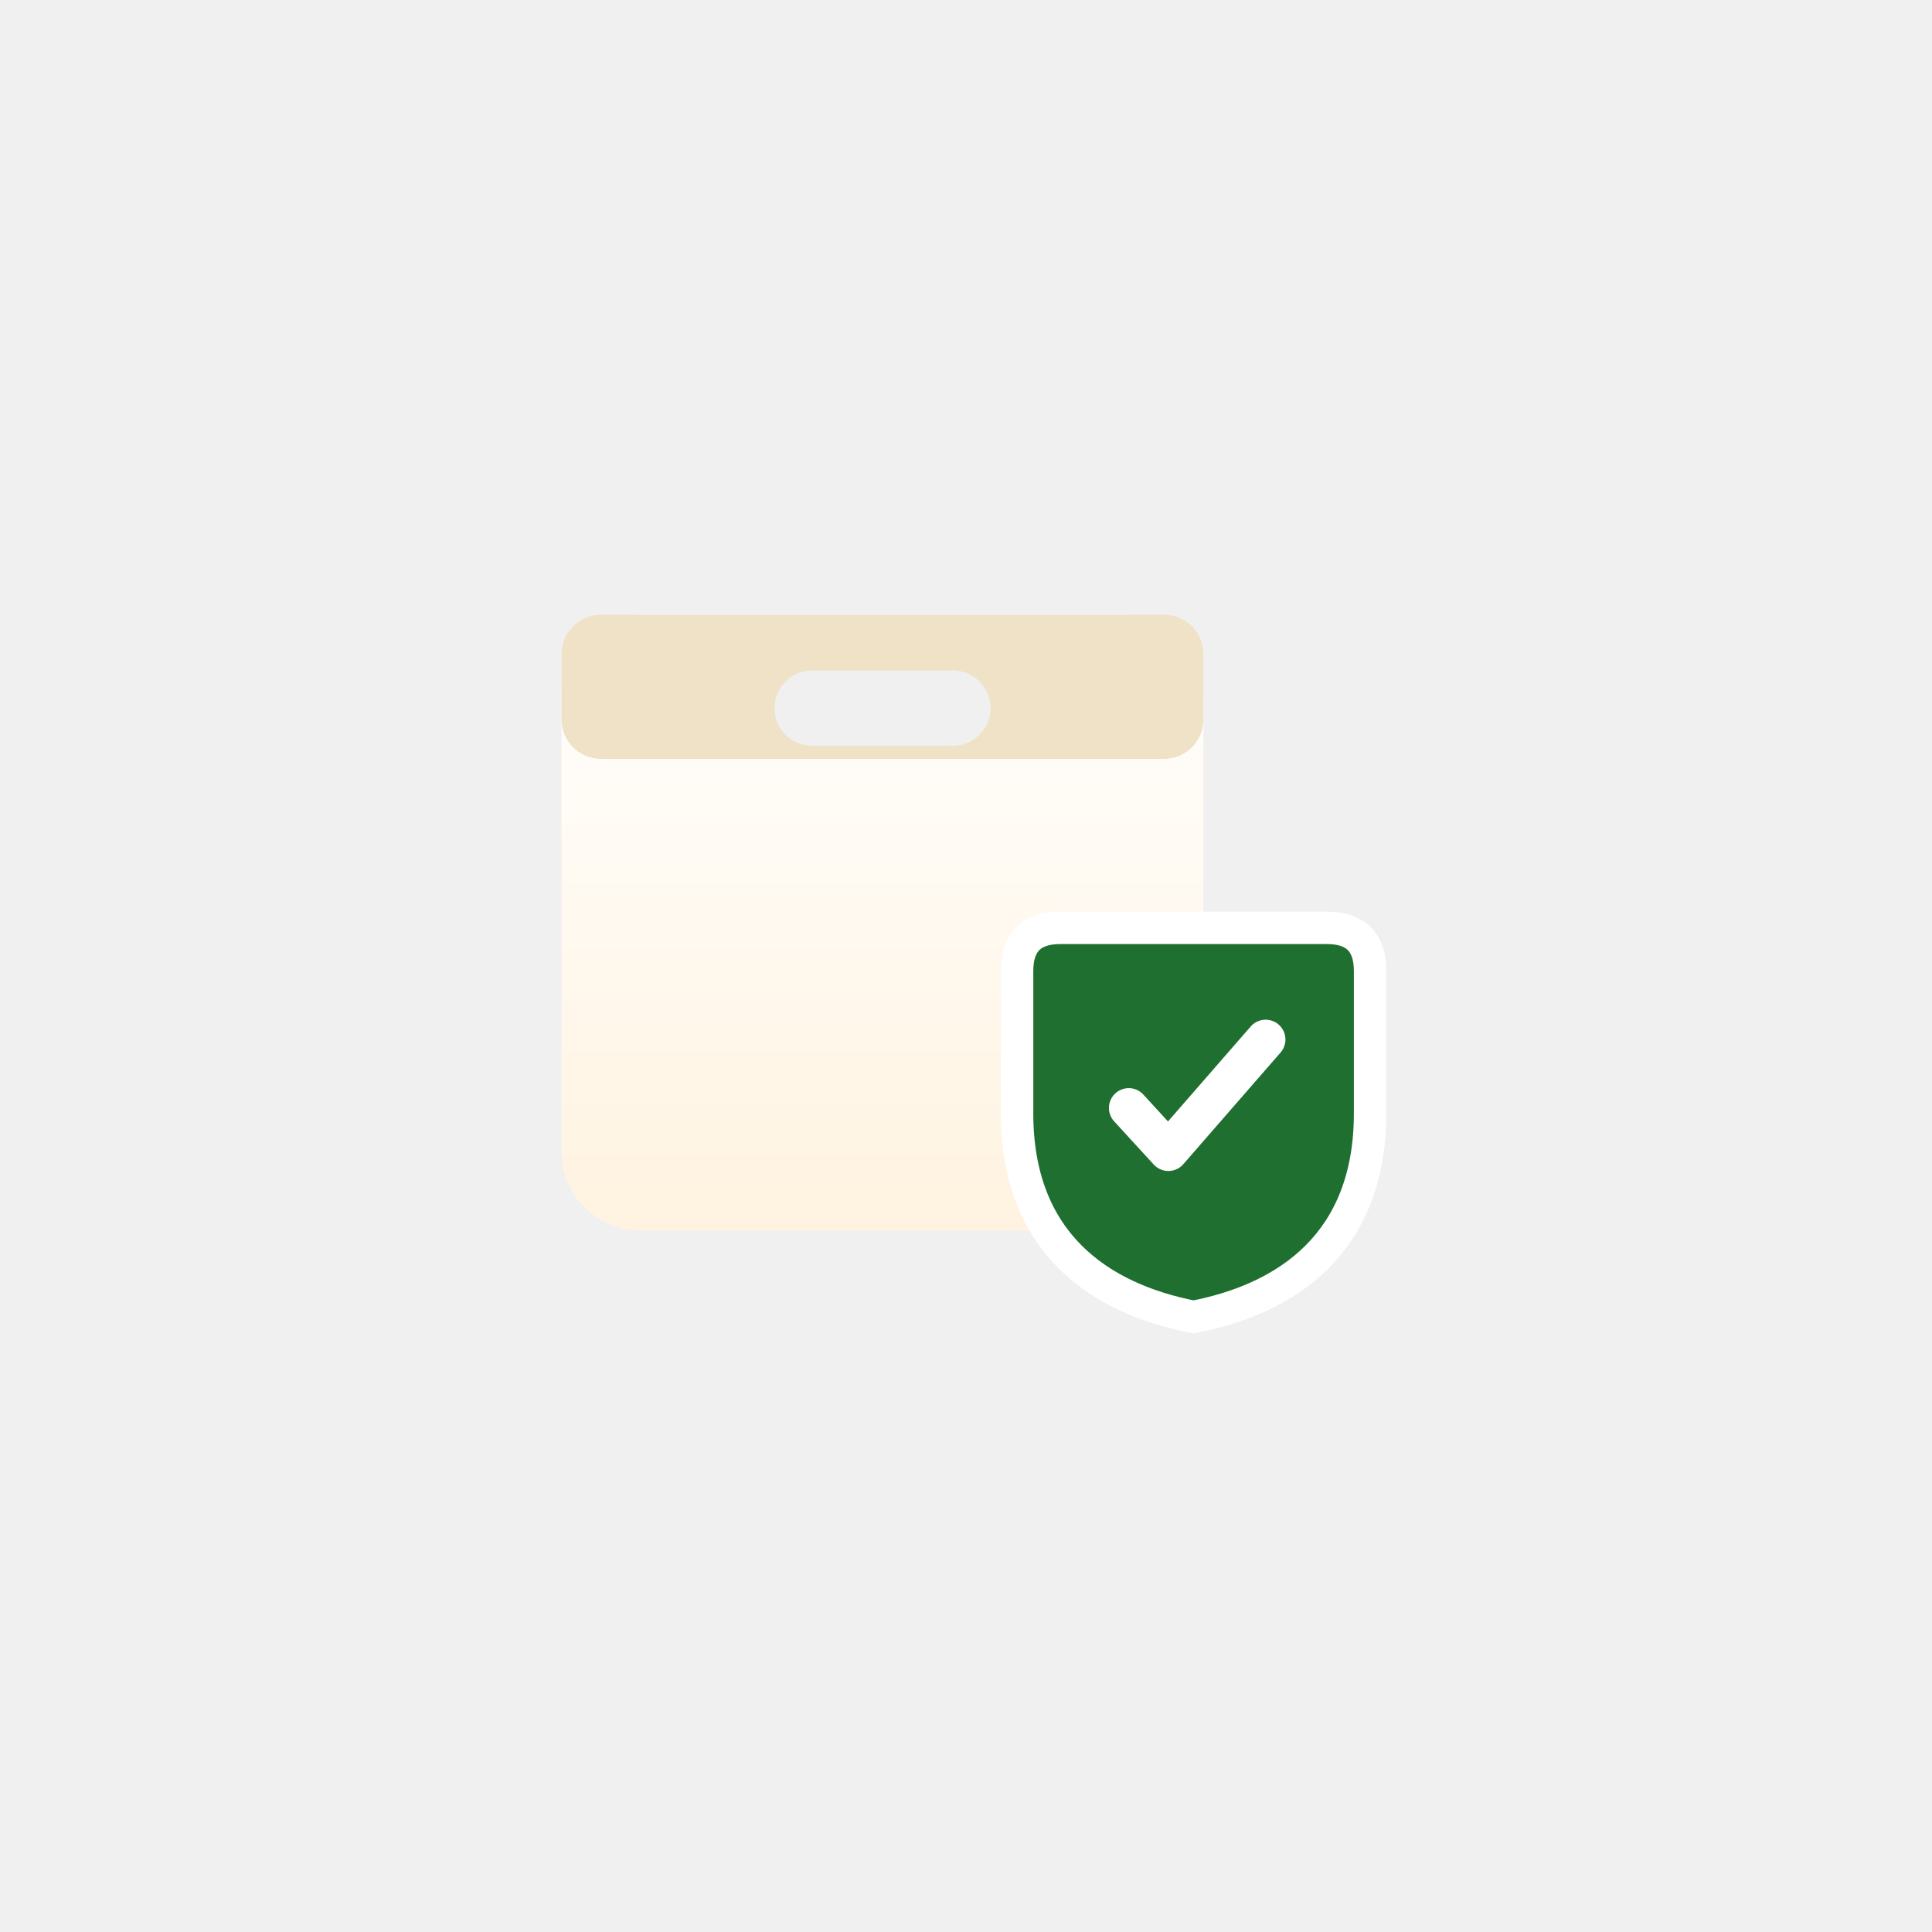
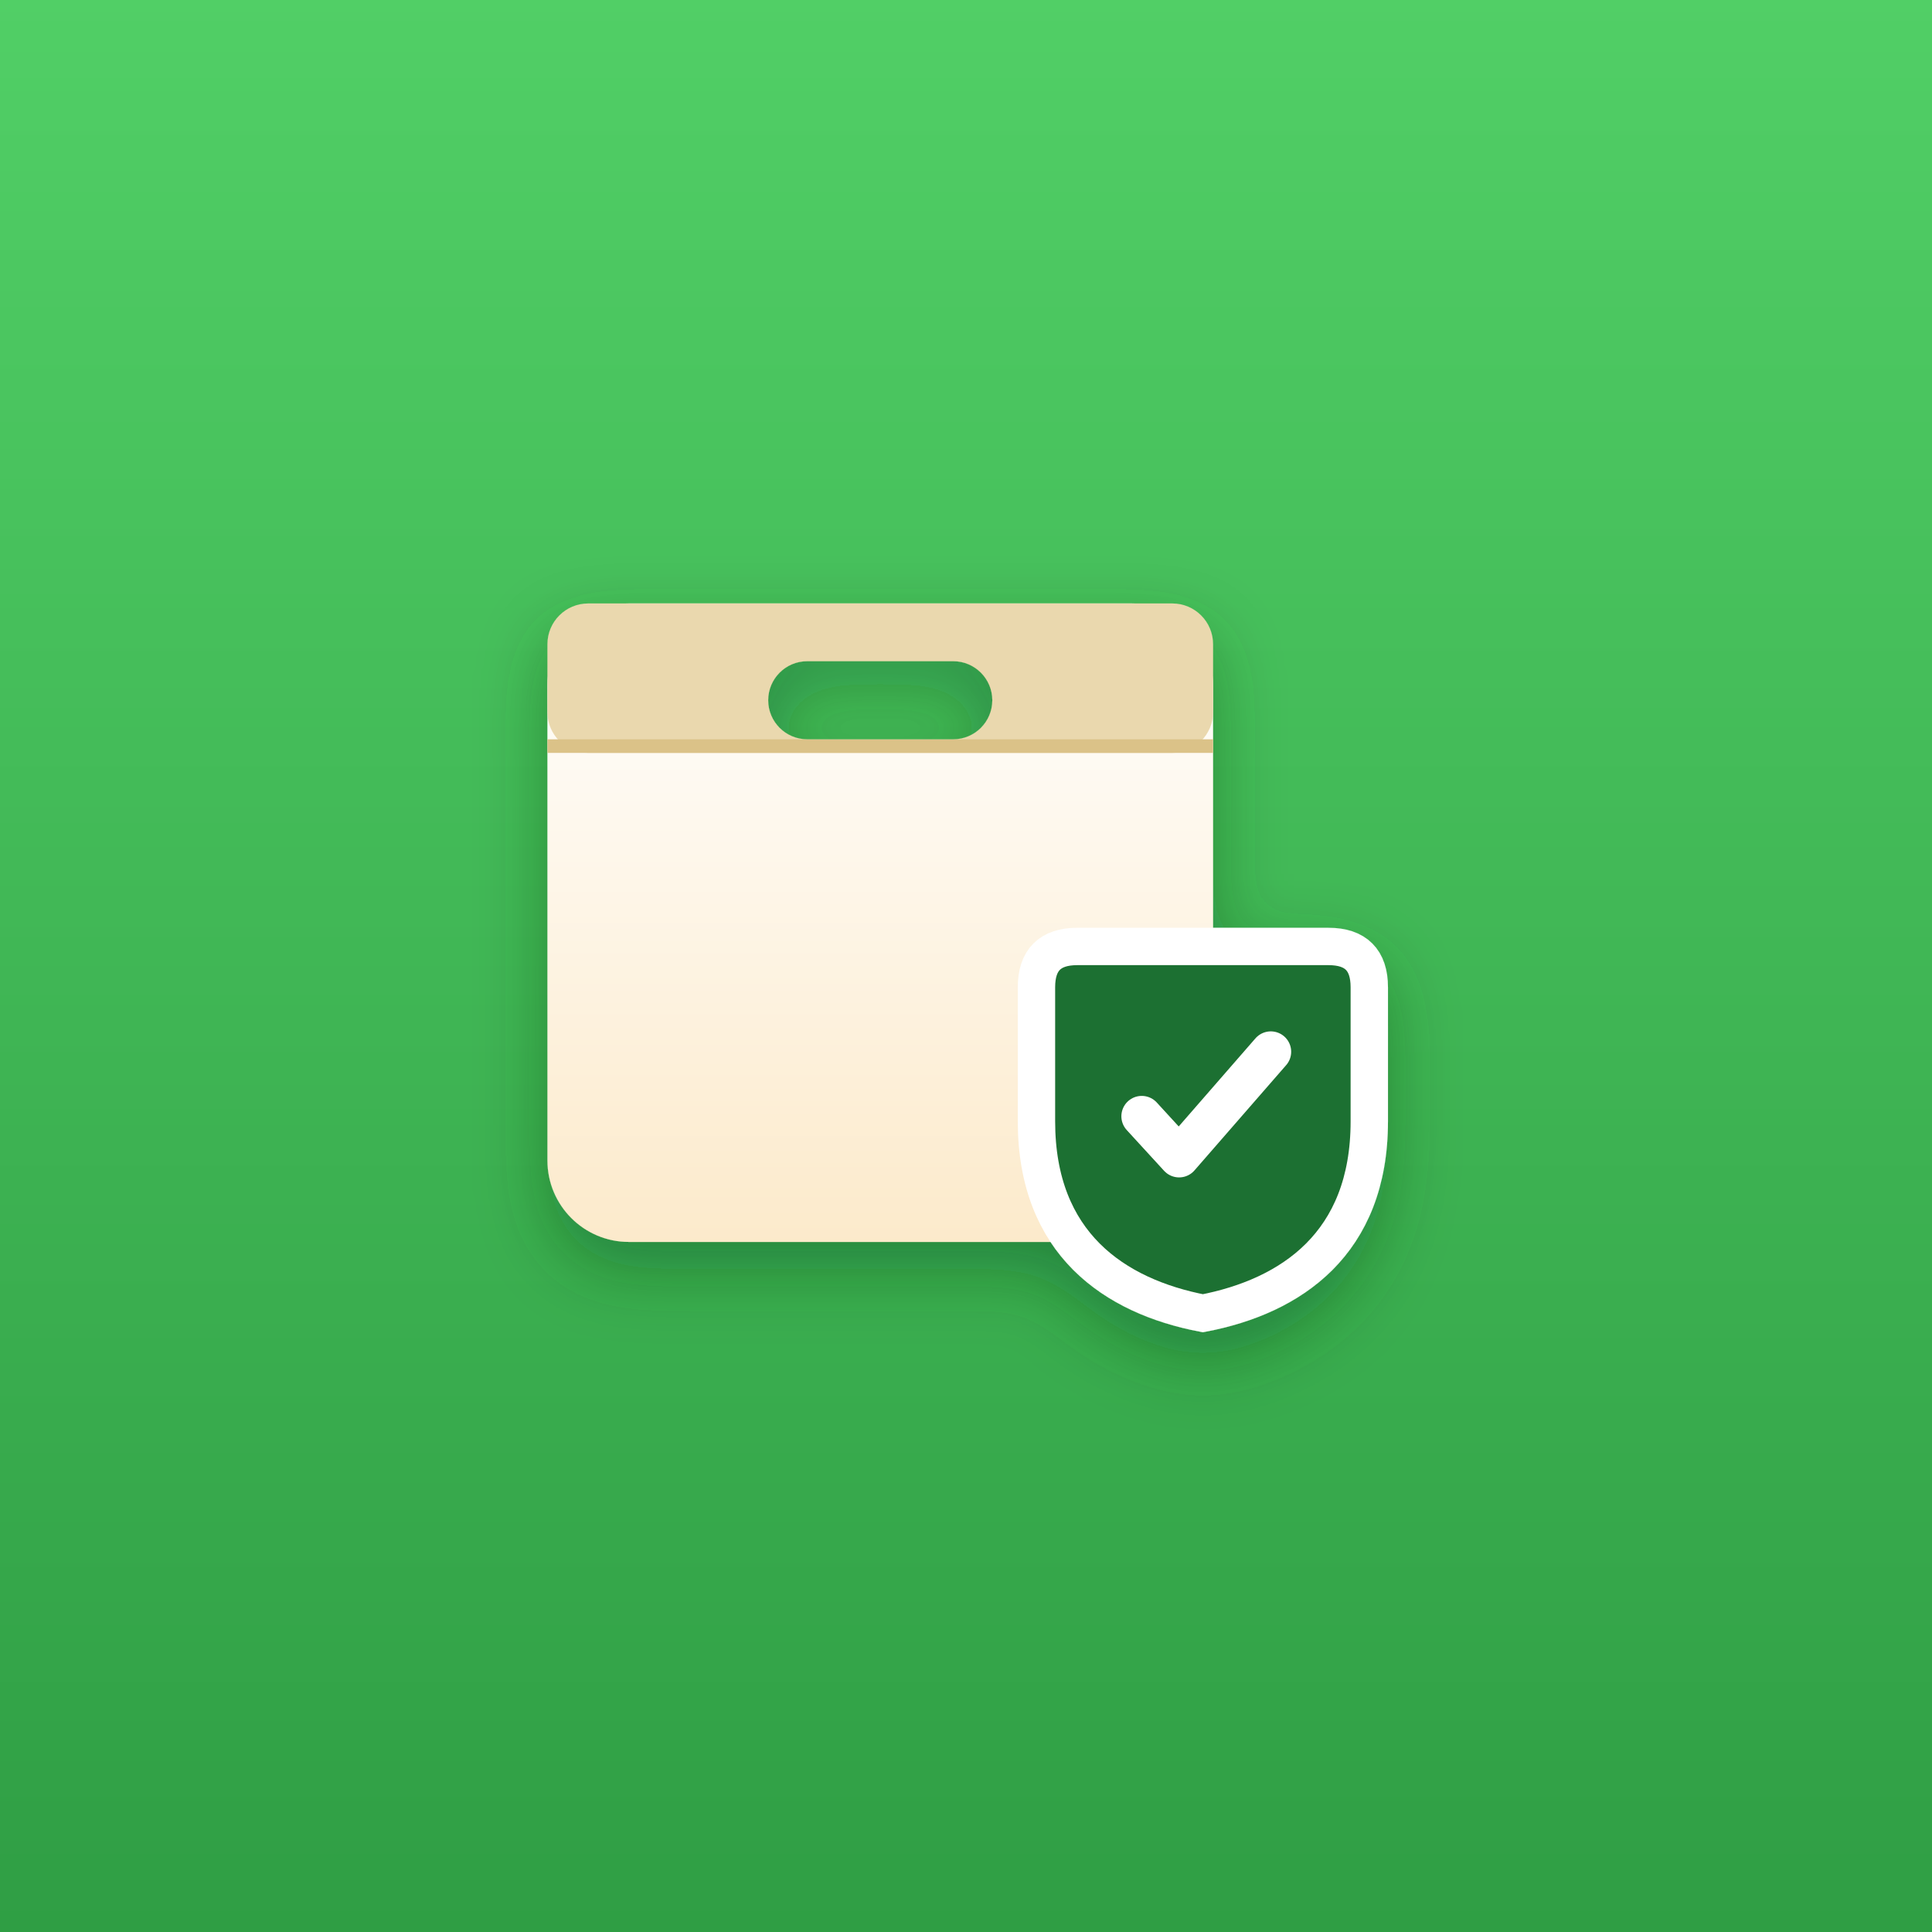
- <svg xmlns="http://www.w3.org/2000/svg" width="1024" height="1024" viewBox="-27 22.5 1180 1180">
+ <svg xmlns="http://www.w3.org/2000/svg" width="1024" height="1024" viewBox="0 0 1024 1024">
  <defs>
+     <linearGradient id="bg" x1="0" y1="0" x2="0" y2="1">
+       <stop offset="0" stop-color="#51CF66" />
+       <stop offset="1" stop-color="#2F9E44" />
+     </linearGradient>
    <linearGradient id="bag" x1="0" y1="0" x2="0" y2="1">
      <stop offset="0" stop-color="#FFFFFF" />
-       <stop offset="1" stop-color="#FFF3E0" />
+       <stop offset="1" stop-color="#FCEACB" />
    </linearGradient>
    <mask id="h">
-       <rect x="-300" y="-300" width="1700" height="1700" fill="#fff" />
+       <rect width="1024" height="1024" fill="#fff" />
      <rect x="446" y="432" width="132" height="46" rx="23" fill="#000" />
    </mask>
+     <filter id="ds" x="-25%" y="-25%" width="150%" height="150%">
+       <feDropShadow dx="0" dy="16" stdDeviation="20" flood-color="#0B3F19" flood-opacity="0.38" />
+     </filter>
  </defs>
-   <g mask="url(#h)">
-     <rect x="316" y="398" width="392" height="376" rx="48" fill="url(#bag)" />
-     <rect x="316" y="398" width="392" height="88" rx="24" fill="#EFE2C6" />
-   </g>
-   <g transform="translate(702,708) scale(1.1) translate(-702,-708)">
-     <path d="M604 624 Q604 600 628 600 L776 600 Q800 600 800 624 L800 703 C800 775 754 806 702 816 C650 806 604 775 604 703 Z" fill="#1F6F30" stroke="#FFFFFF" stroke-width="18" />
-     <path d="M666 700 l22 24 l54 -62" fill="none" stroke="#FFFFFF" stroke-width="22" stroke-linecap="round" stroke-linejoin="round" />
+   <rect width="1024" height="1024" fill="url(#bg)" />
+   <g transform="translate(512,512) scale(0.90) translate(-562.5,-611.5)" filter="url(#ds)">
+     <g mask="url(#h)">
+       <rect x="316" y="398" width="392" height="376" rx="48" fill="url(#bag)" />
+       <rect x="316" y="398" width="392" height="88" rx="24" fill="#EAD8AE" />
+       <rect x="316" y="478" width="392" height="8" fill="#DBC288" />
+     </g>
+     <path d="M604 624 Q604 600 628 600 L776 600 Q800 600 800 624 L800 703 C800 775 754 806 702 816 C650 806 604 775 604 703 Z" fill="#1F6F30" stroke="#FFFFFF" stroke-width="22" />
+     <path d="M666 700 l22 24 l54 -62" fill="none" stroke="#FFFFFF" stroke-width="24" stroke-linecap="round" stroke-linejoin="round" />
  </g>
</svg>
